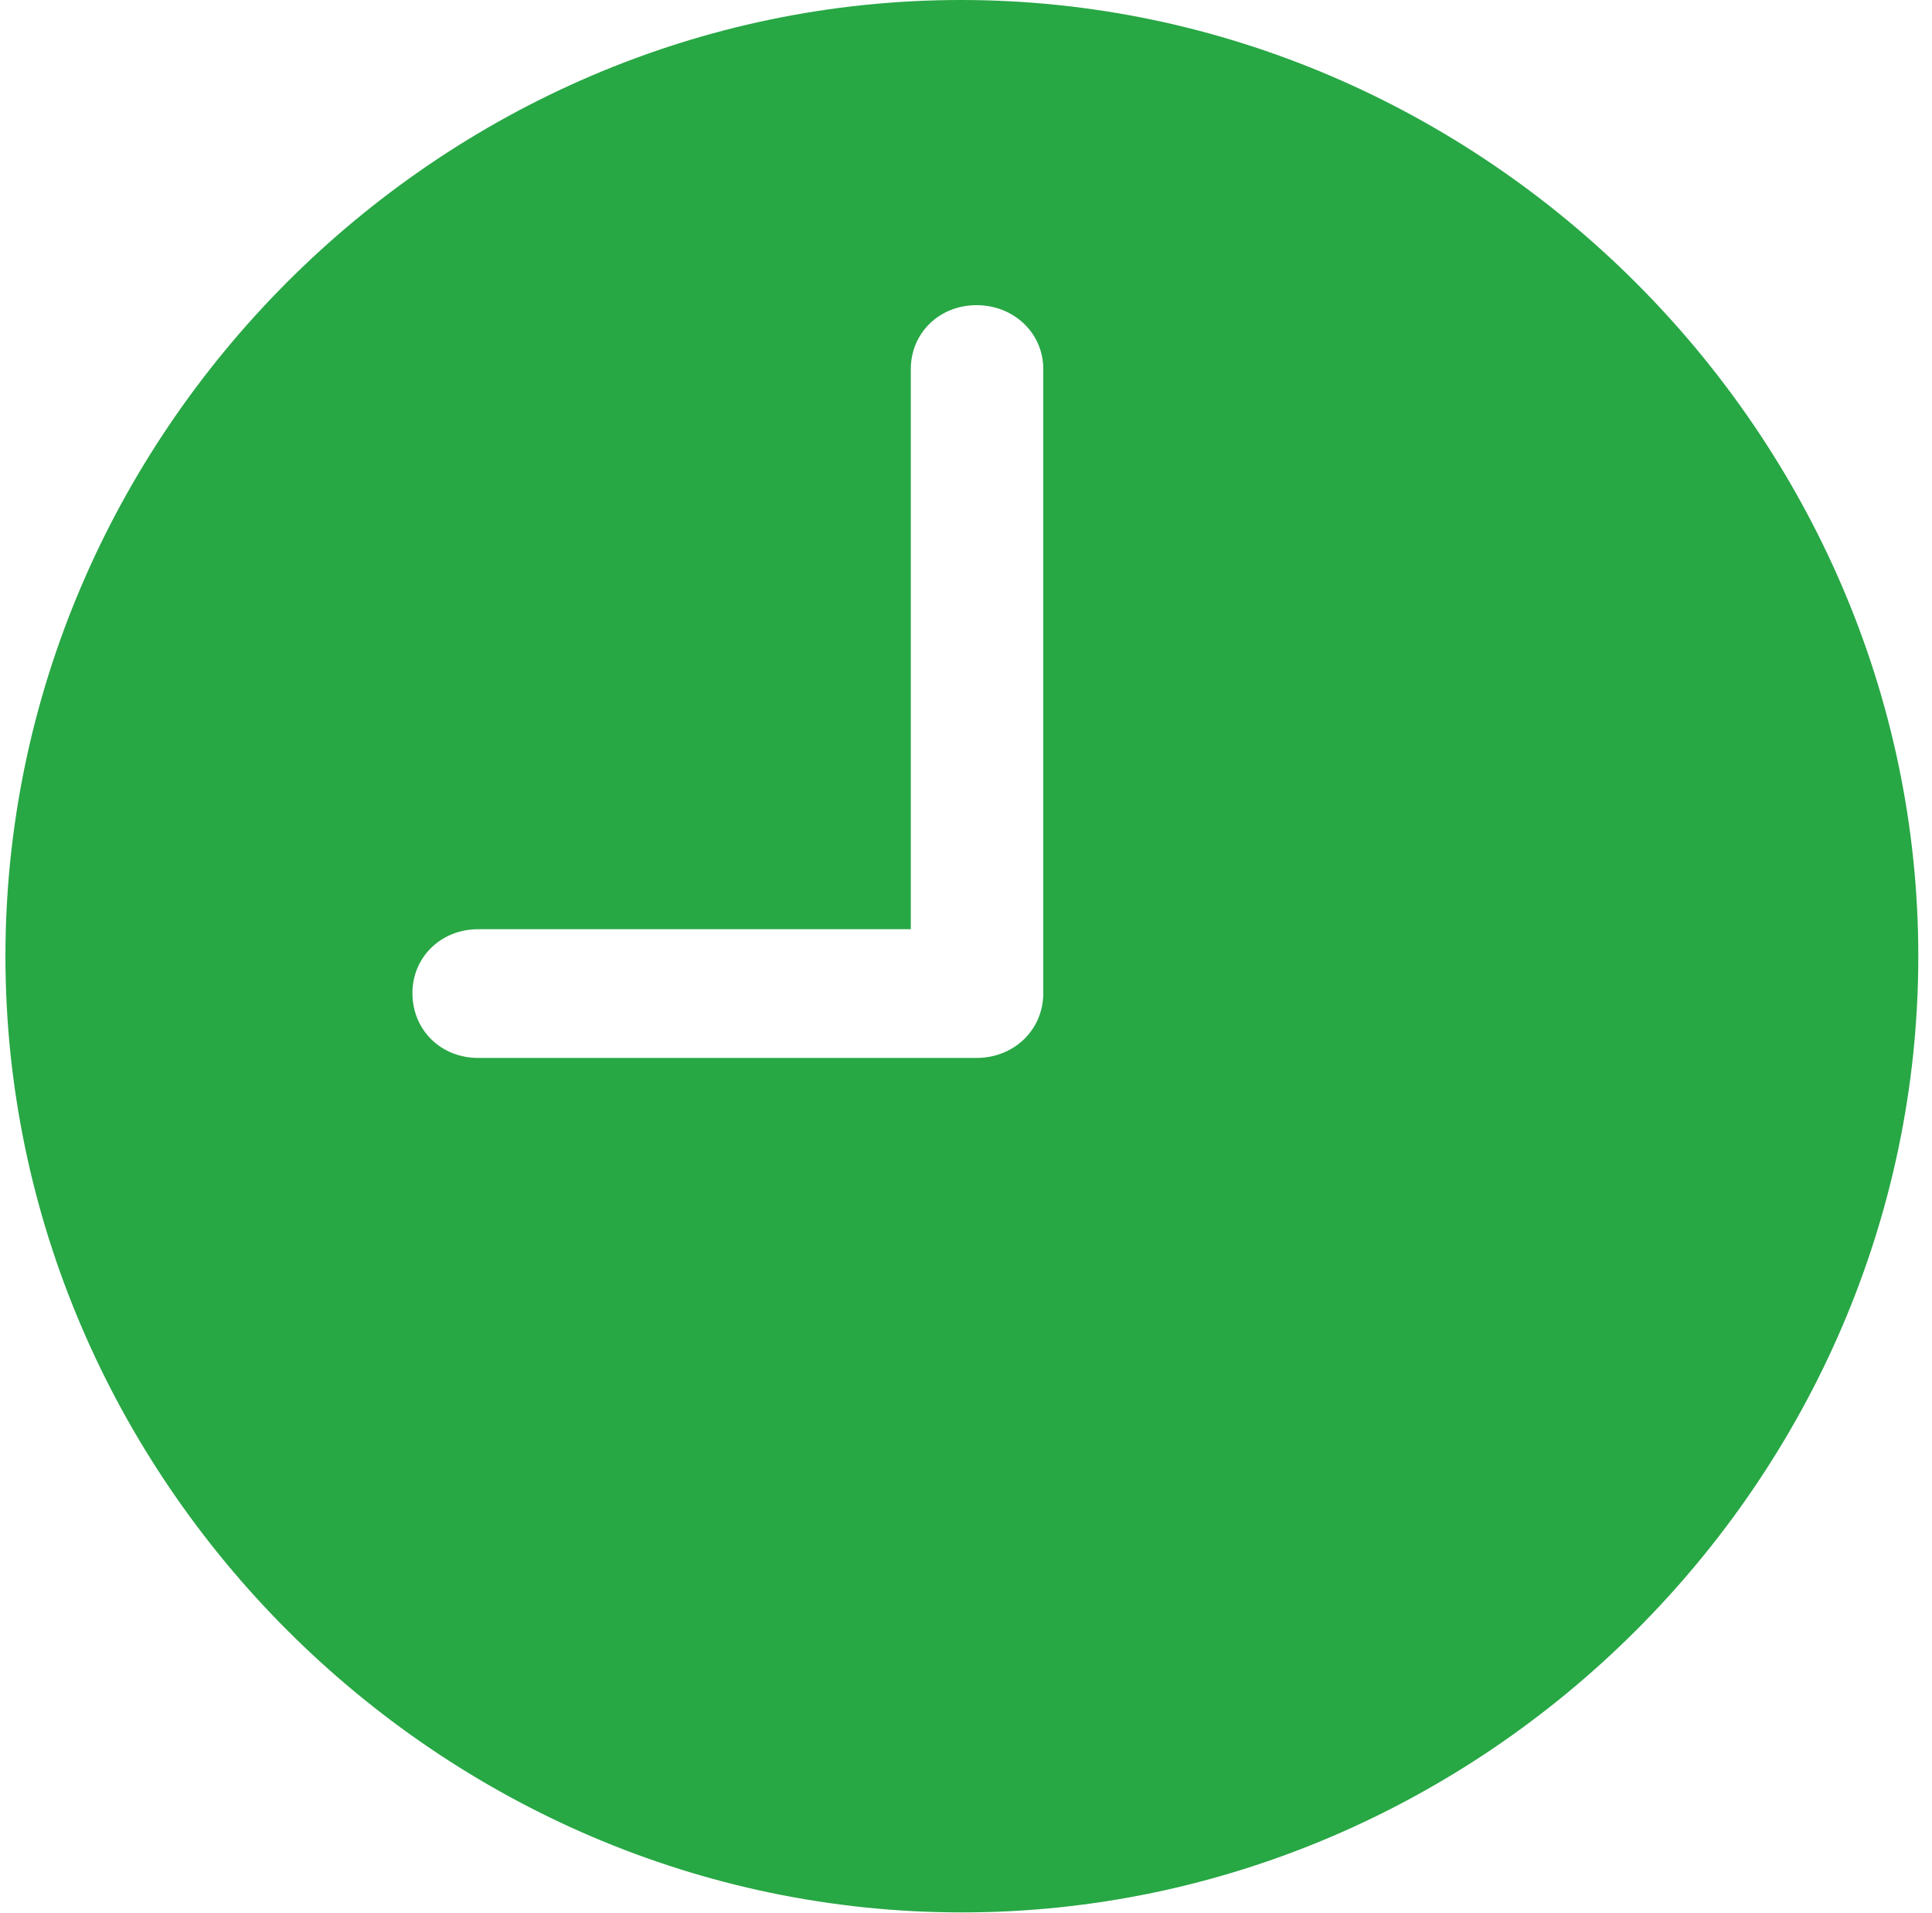
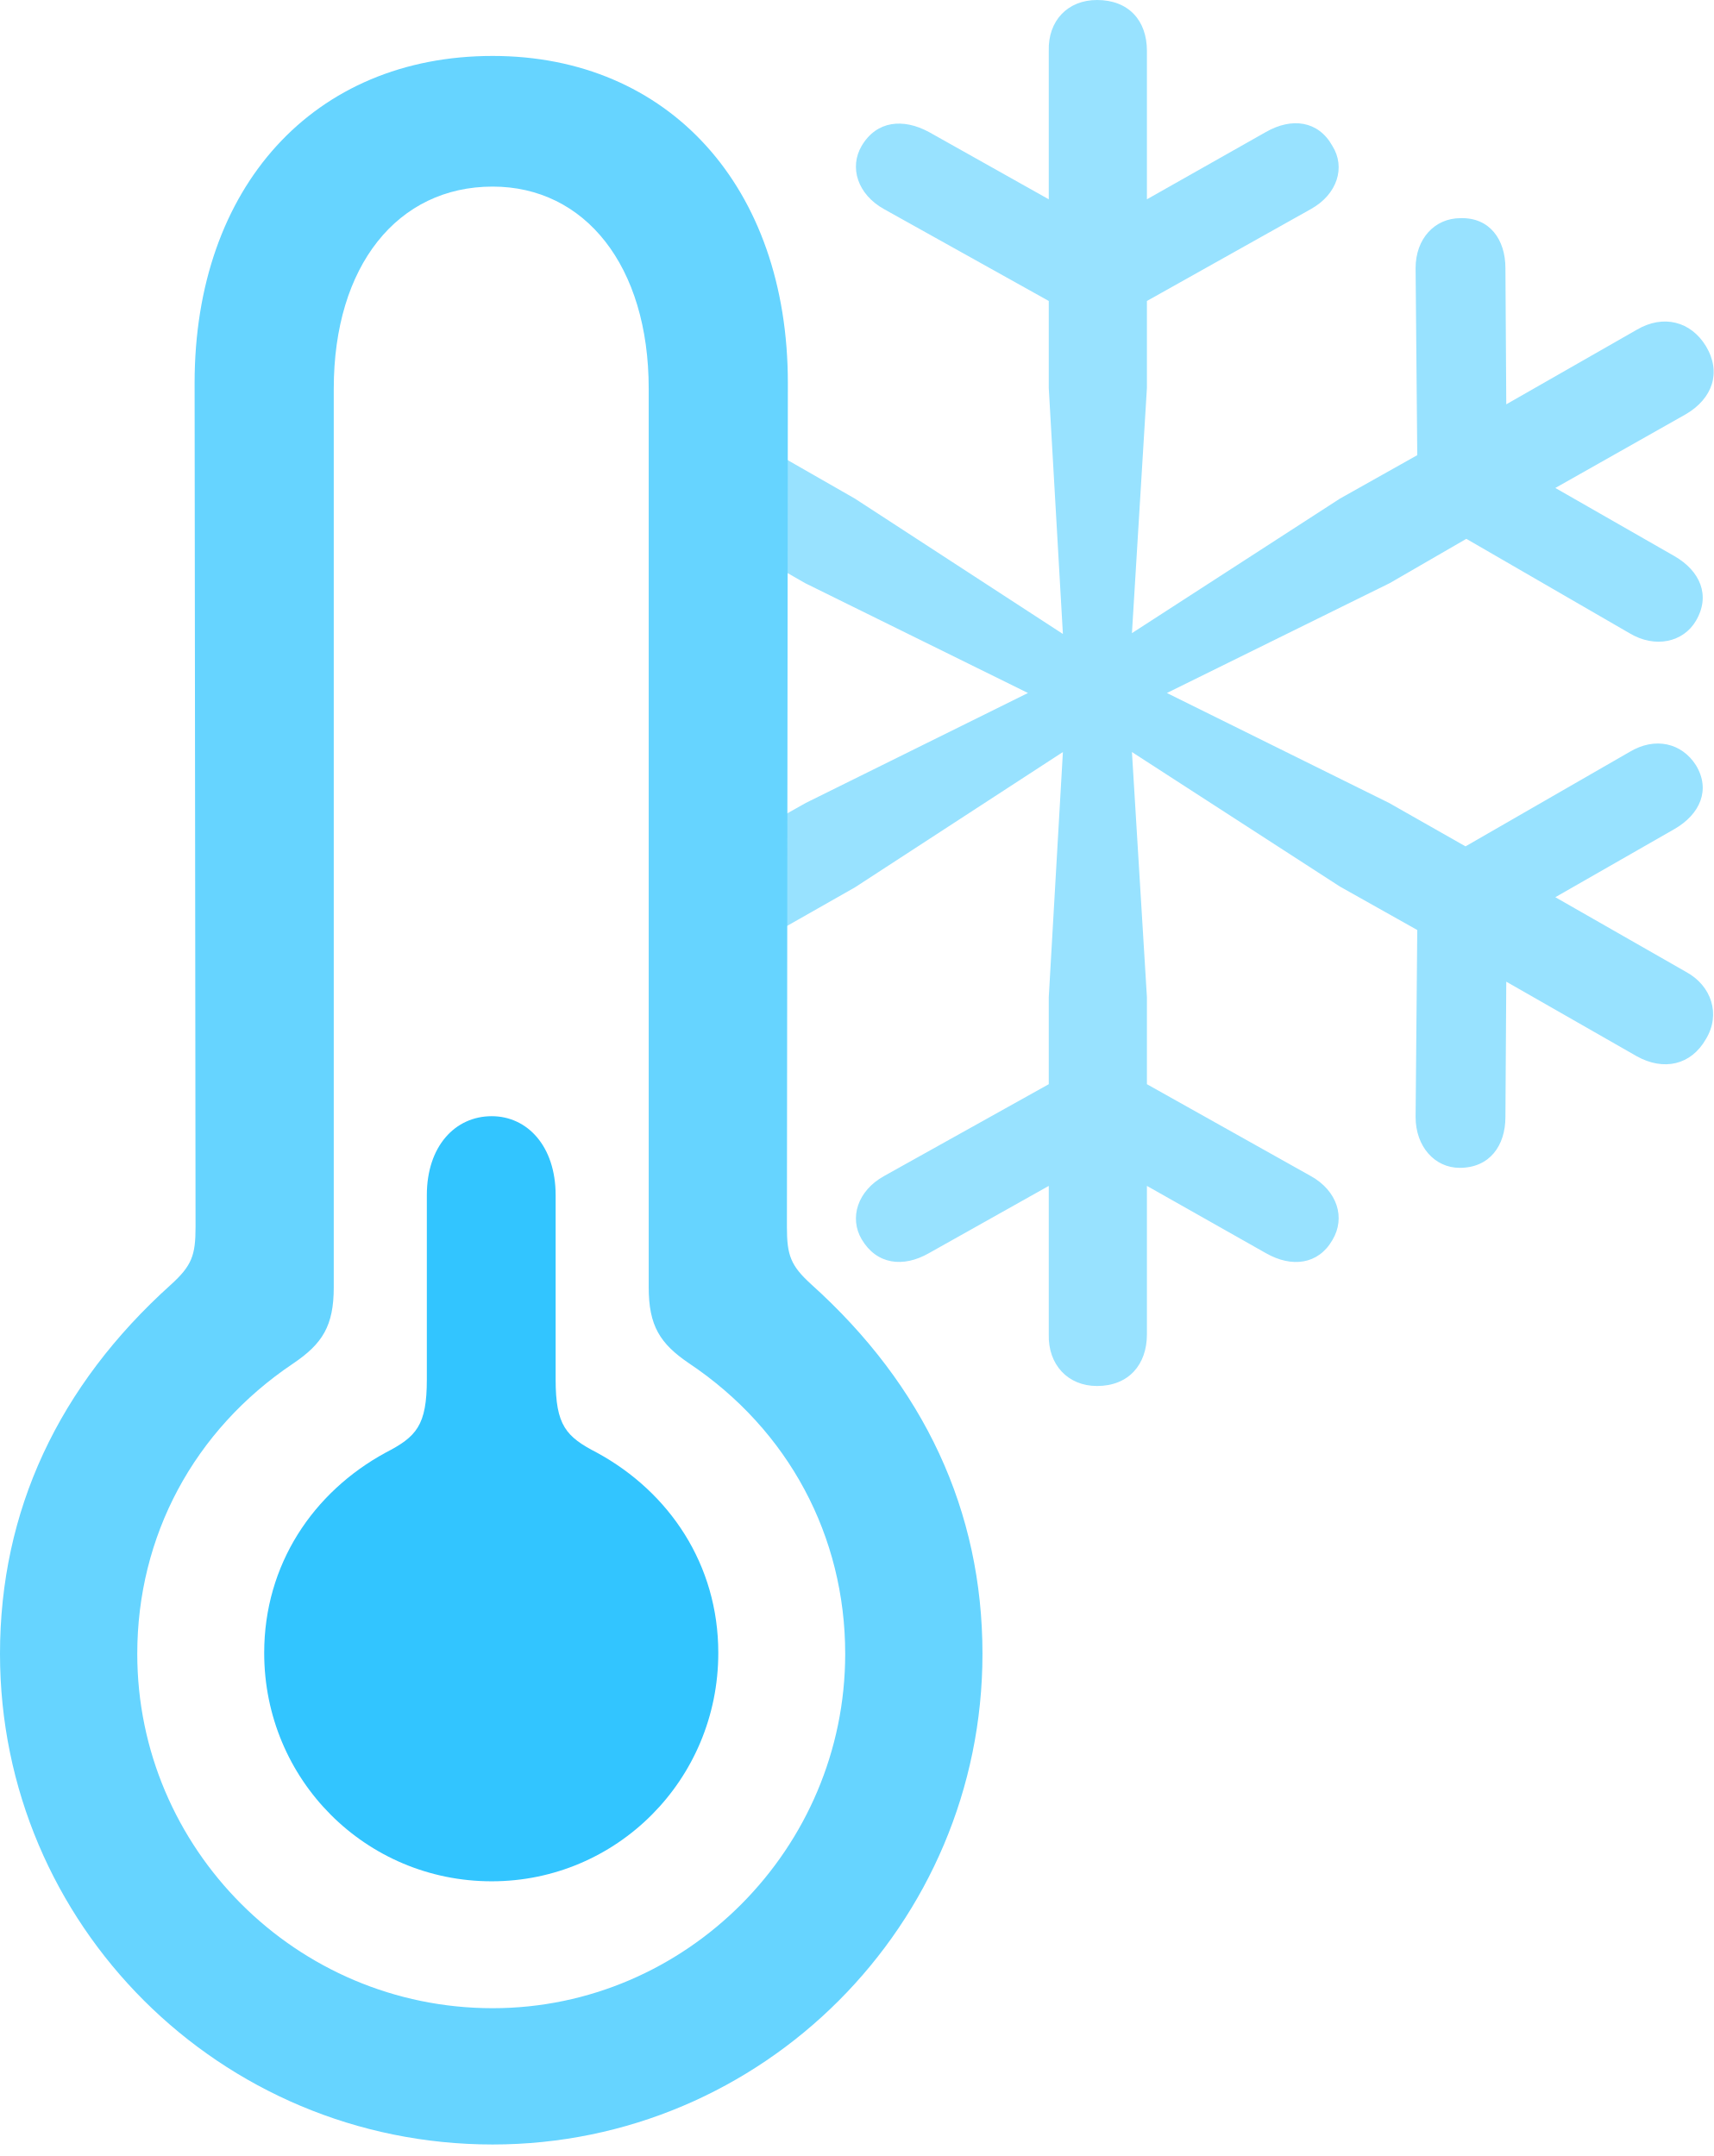
- <svg xmlns="http://www.w3.org/2000/svg" width="101px" height="100px" viewBox="0 0 101 100" version="1.1">
+ <svg xmlns="http://www.w3.org/2000/svg" width="89px" height="112px" viewBox="0 0 89 112" version="1.1">
  <g id="App-Symbols" stroke="none" stroke-width="1" fill="none" fill-rule="evenodd">
-     <g id="Developer-Portal" transform="translate(-377, 0)" fill="#28A745" fill-rule="nonzero">
-       <path d="M427.284,100 C454.588,100 477.284,77.353 477.284,50 C477.284,22.696 454.539,0 427.235,0 C399.882,0 377.284,22.696 377.284,50 C377.284,77.353 399.931,100 427.284,100 Z M401.998,55.319 C400.056,55.319 398.561,53.867 398.561,51.93 C398.561,50.042 400.056,48.589 401.998,48.589 L424.615,48.589 L424.615,19.298 C424.615,17.41 426.11,15.957 428.052,15.957 C429.995,15.957 431.54,17.41 431.54,19.298 L431.54,51.93 C431.54,53.867 429.995,55.319 428.052,55.319 L401.998,55.319 Z" id="cooldown" />
+     <g id="Developer-Portal" transform="translate(-1054, -195)" fill-rule="nonzero">
+       <g id="cooldown-Symbol" transform="translate(1054, 195)">
+         <path d="M38.181,60.667 C39.045,60.667 39.794,56.563 40.428,48.355 L44.402,46.097 L55.202,39.067 L54.468,51.806 L54.468,56.322 L45.914,61.093 C44.532,61.86 44.1,63.266 44.748,64.374 C45.525,65.695 46.908,65.865 48.247,65.098 L54.468,61.605 L54.468,69.316 C54.425,70.892 55.462,72 56.974,72 C58.615,72 59.566,70.892 59.566,69.316 L59.566,61.605 L65.743,65.098 C67.083,65.865 68.465,65.695 69.2,64.417 C69.891,63.266 69.459,61.86 68.076,61.093 L59.566,56.322 L59.566,51.806 L58.788,39.067 L69.588,46.054 L73.606,48.312 L73.52,58.026 C73.52,59.56 74.513,60.667 75.809,60.667 C77.365,60.667 78.185,59.517 78.185,58.026 L78.229,50.996 L85.011,54.873 C86.394,55.64 87.819,55.342 88.597,53.979 C89.374,52.701 88.899,51.209 87.56,50.485 L80.777,46.608 L86.955,43.072 C88.294,42.305 88.856,41.027 88.078,39.749 C87.344,38.599 85.962,38.258 84.622,39.067 L76.112,43.967 L72.137,41.709 L60.603,36 L72.18,30.291 L76.155,27.991 L84.622,32.89 C85.962,33.699 87.43,33.359 88.078,32.251 C88.856,30.93 88.294,29.652 86.955,28.885 L80.777,25.349 L87.56,21.515 C88.942,20.705 89.418,19.342 88.597,17.979 C87.819,16.701 86.394,16.317 85.011,17.127 L78.229,21.004 L78.185,13.931 C78.185,12.44 77.365,11.29 75.852,11.333 C74.513,11.333 73.52,12.398 73.52,13.931 L73.606,23.645 L69.588,25.903 L58.788,32.89 L59.566,20.151 L59.566,15.635 L68.076,10.864 C69.459,10.097 69.891,8.691 69.2,7.583 C68.465,6.263 67.083,6.092 65.743,6.859 L59.566,10.353 L59.566,2.641 C59.566,1.065 58.615,0 56.974,0 C55.462,0 54.425,1.065 54.468,2.641 L54.468,10.353 L48.247,6.859 C46.908,6.135 45.525,6.263 44.748,7.583 C44.1,8.691 44.532,10.097 45.914,10.864 L54.468,15.635 L54.468,20.151 L55.202,32.933 L44.402,25.903 L40.384,23.602 C39.78,15.423 39.045,11.333 38.181,11.333 C36.626,11.333 35.805,12.44 35.805,13.931 L35.719,20.961 L37.879,28.033 L41.81,30.291 L53.388,36 L41.853,41.709 L37.836,43.967 L35.762,50.996 L35.805,58.026 C35.805,59.517 36.583,60.667 38.181,60.667 Z" id="Path" fill="#98E2FF" />
+         <path d="M25.586,2.906 C34.717,2.906 40.918,9.693 40.918,19.898 L40.918,19.898 L40.869,63.746 C40.869,65.211 41.064,65.748 42.139,66.725 C47.998,71.998 51.025,78.492 51.025,85.914 C51.025,99.977 39.6,111.402 25.586,111.402 C11.426,111.402 -1.77635684e-14,99.977 -1.77635684e-14,85.914 C-1.77635684e-14,78.492 3.027,71.998 8.887,66.725 C9.961,65.748 10.156,65.211 10.156,63.746 L10.156,63.746 L10.107,19.898 C10.107,9.693 16.309,2.906 25.586,2.906 Z M25.586,9.693 C20.654,9.693 17.334,13.795 17.334,20.191 L17.334,20.191 L17.334,66.871 C17.334,68.873 16.748,69.801 15.234,70.826 C10.059,74.293 7.129,79.811 7.129,85.914 C7.129,96.021 15.381,104.322 25.586,104.322 C35.645,104.322 43.896,96.021 43.896,85.914 C43.896,79.811 40.967,74.293 35.791,70.826 C34.277,69.801 33.691,68.873 33.691,66.871 L33.691,66.871 L33.691,20.191 C33.691,13.795 30.371,9.693 25.586,9.693 Z" id="Path-3" fill="#66D4FF" />
+         <path d="M25.537,97.73 C32.031,97.73 37.305,92.457 37.305,85.865 C37.305,81.275 34.766,77.516 31.006,75.465 C29.395,74.635 28.857,74.049 28.857,71.656 L28.857,62.086 C28.857,59.547 27.393,57.984 25.537,57.984 C23.633,57.984 22.168,59.547 22.168,62.086 L22.168,71.656 C22.168,74.049 21.631,74.635 20.02,75.465 C16.26,77.516 13.721,81.275 13.721,85.865 C13.721,92.457 18.994,97.73 25.537,97.73 Z" id="Path" fill="#32C5FF" />
+       </g>
    </g>
  </g>
</svg>
